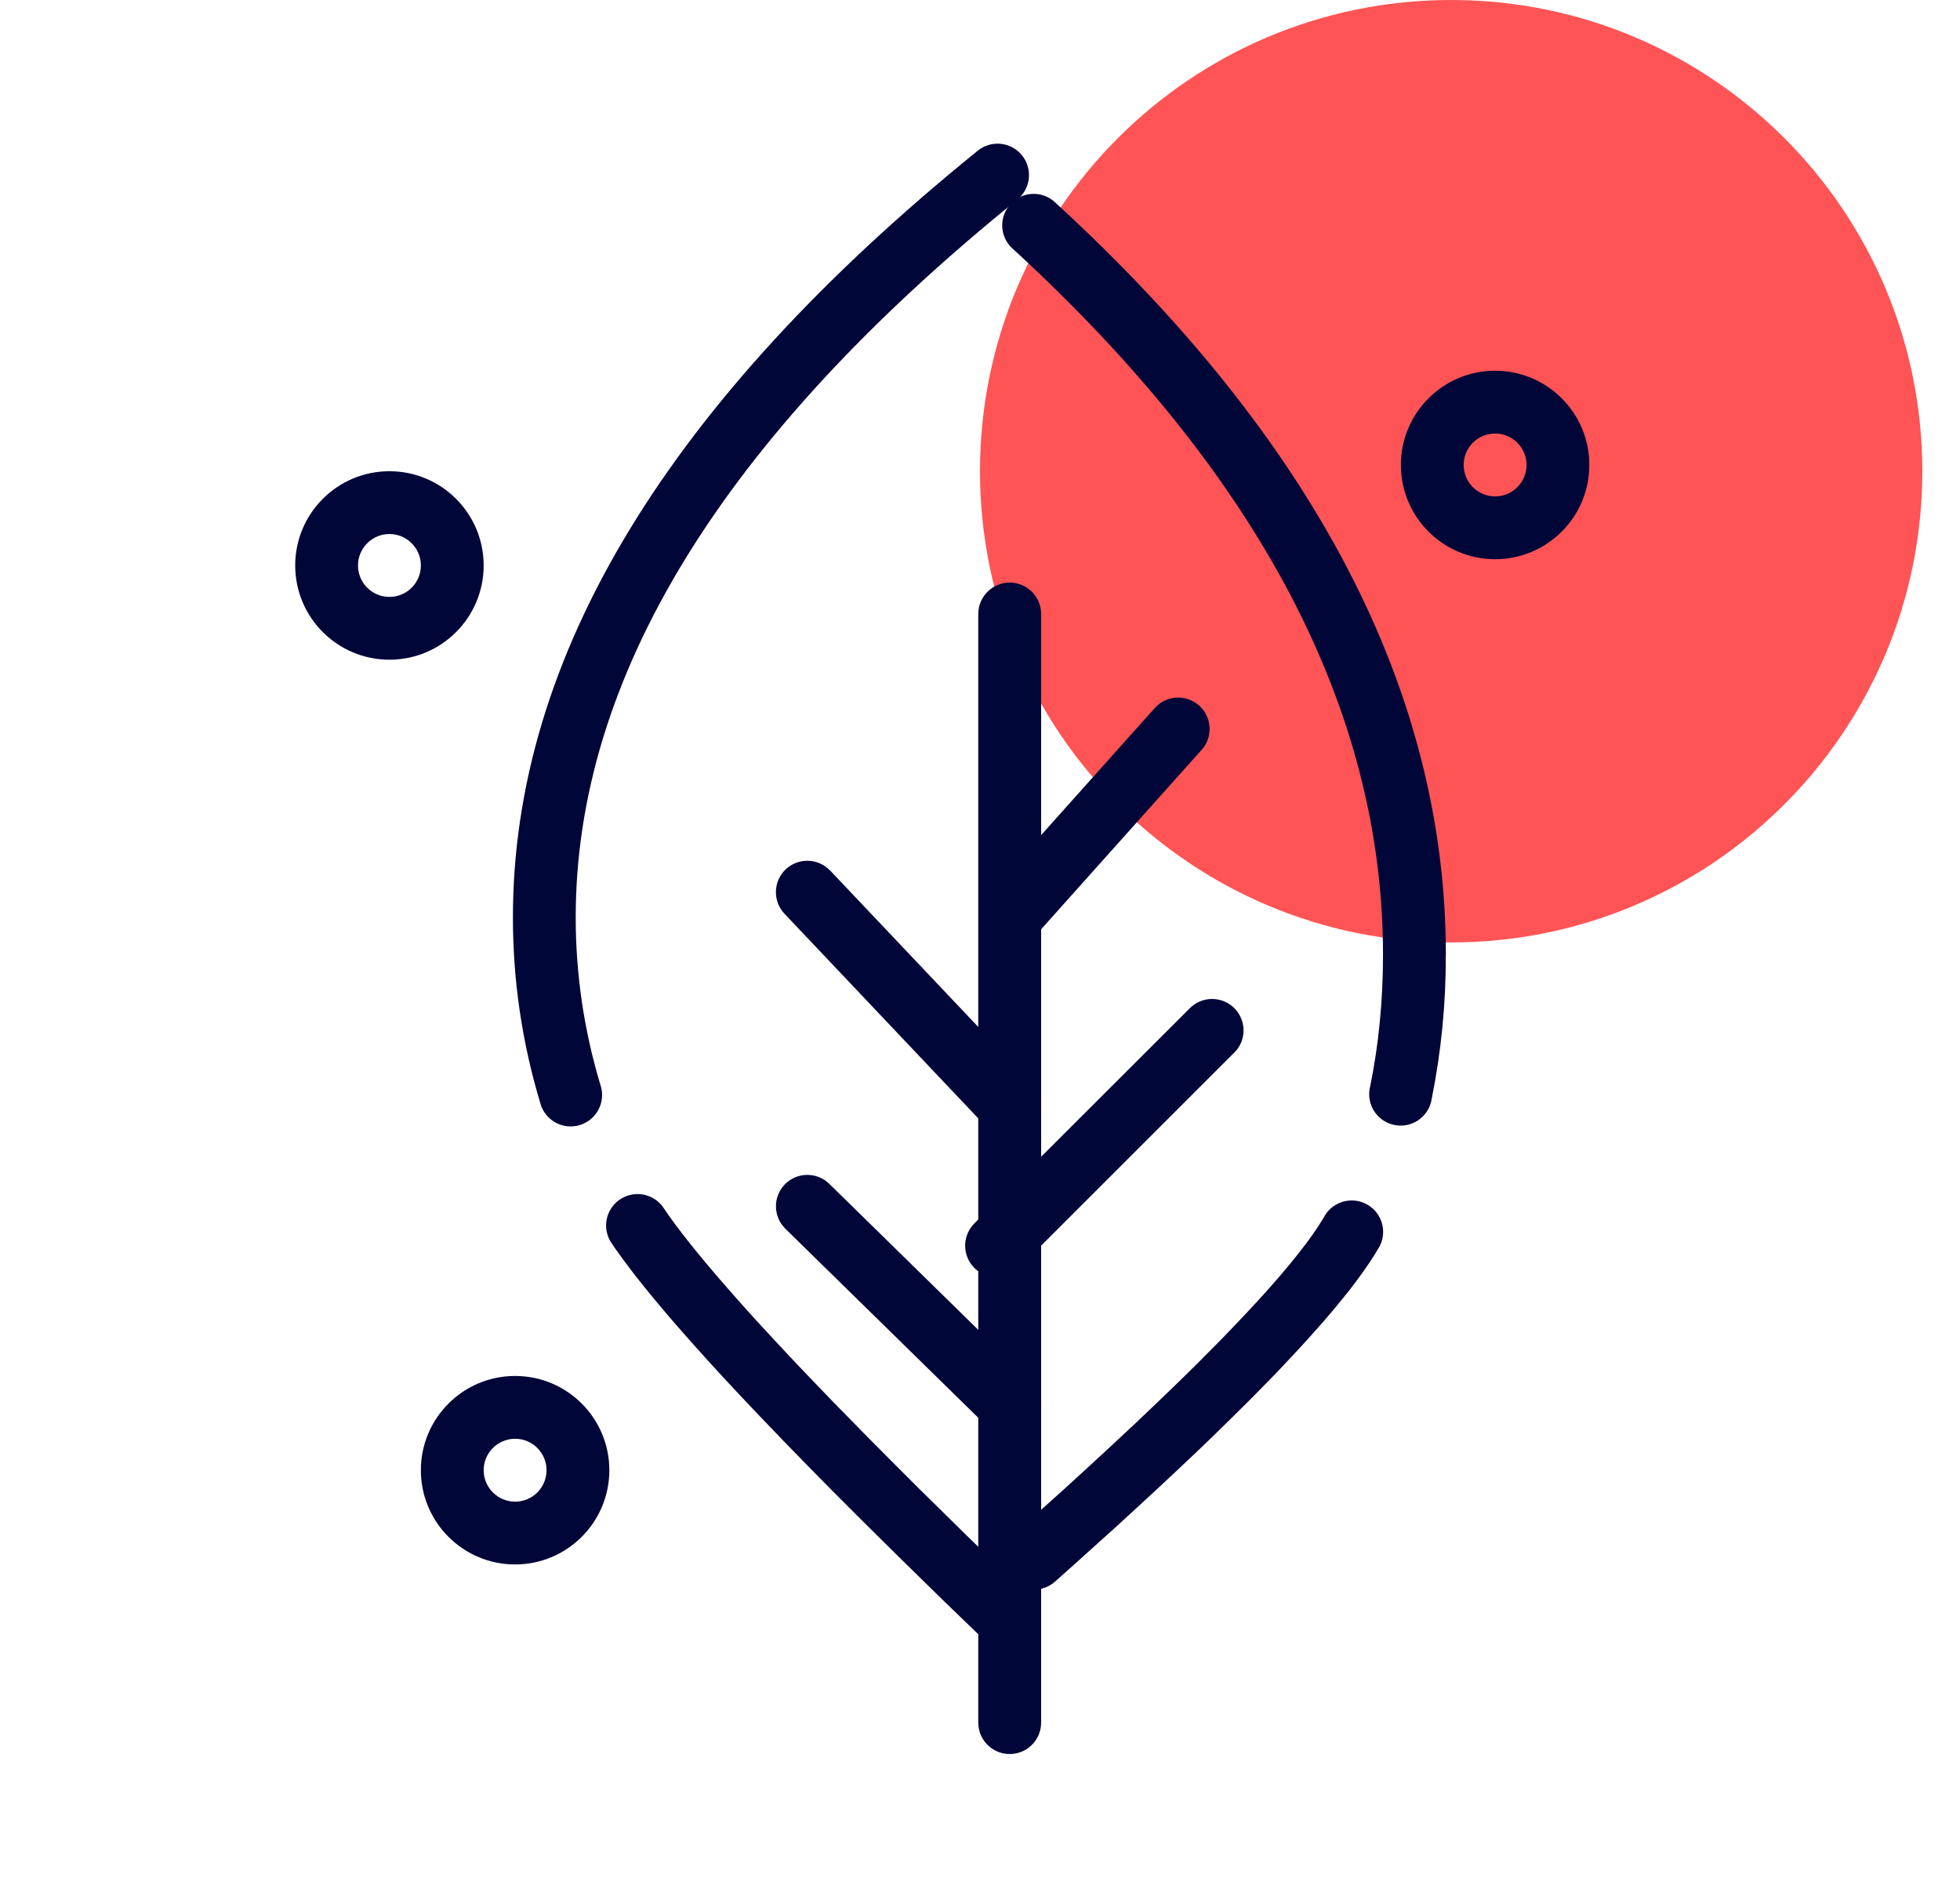
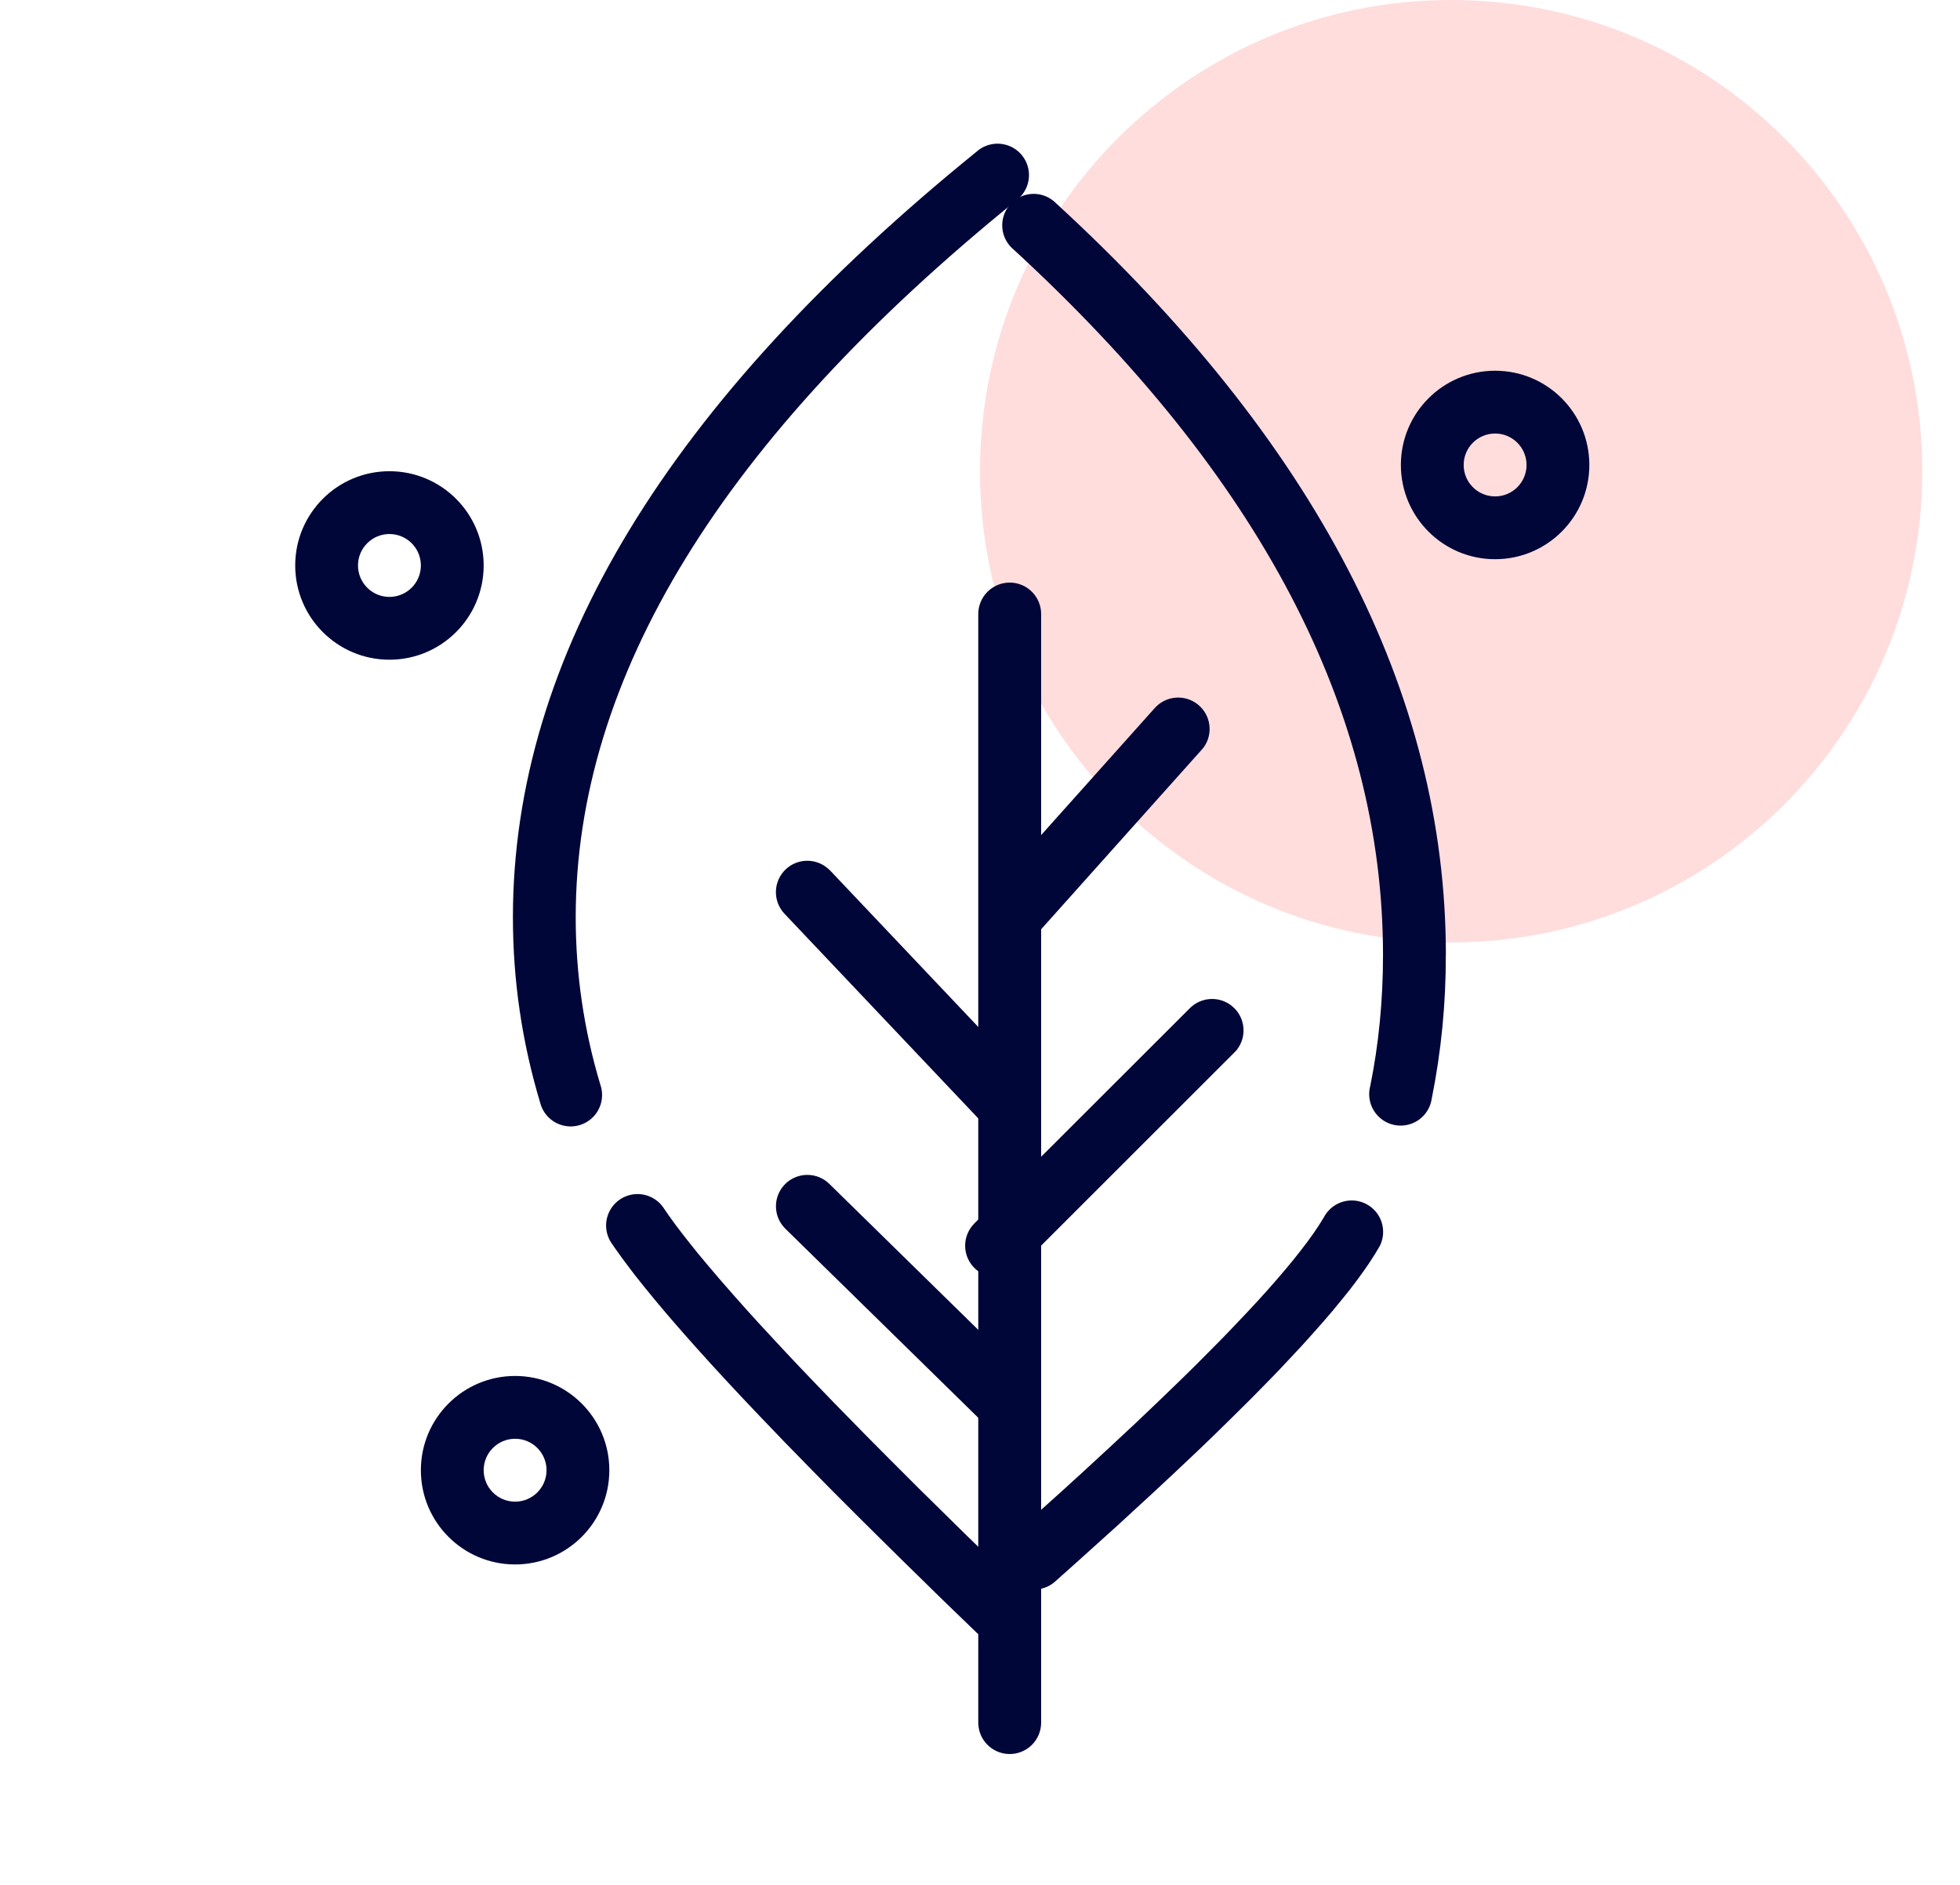
<svg xmlns="http://www.w3.org/2000/svg" width="26" height="25" viewBox="0 0 26 25" fill="none">
-   <circle cx="19.25" cy="6.25" r="6.25" fill="#FE5455" />
+   <circle cx="19.25" cy="6.25" r="6.25" fill="#FDD" />
  <g fill="#000638">
    <path fill-rule="evenodd" clip-rule="evenodd" d="M13.482 2.657a.417.417 0 10-.524-.648C8.87 5.32 6.804 8.704 6.804 12.167c0 .835.12 1.656.362 2.46a.417.417 0 10.798-.24 7.678 7.678 0 01-.327-2.22c0-3.174 1.934-6.344 5.846-9.51zM8.88 16.134l-.072-.105a.417.417 0 10-.69.468l.044.064.097.135.108.144.058.076.125.157.136.166.147.175.077.09.164.188.175.197.186.206.197.214.209.224.22.232.35.365.376.385.264.268.382.382.532.526.568.556.4.386a.417.417 0 10.578-.6l-.69-.669-.638-.628-.358-.358-.34-.342-.425-.434-.2-.207-.286-.299-.266-.284-.248-.268-.155-.171-.147-.165-.205-.234-.186-.219-.114-.137-.105-.131-.098-.125-.089-.117-.08-.111z" />
    <path fill-rule="evenodd" clip-rule="evenodd" d="M19.18 12.667c0-3.49-1.734-6.816-5.172-9.972a.417.417 0 10-.563.614c3.277 3.01 4.901 6.125 4.901 9.358 0 .605-.057 1.186-.17 1.741a.417.417 0 10.816.167 9.523 9.523 0 00.187-1.908zm-.875 3.856a.417.417 0 00-.724-.411c-.01.015-.018.03-.027.046l-.06.096a4.107 4.107 0 01-.07.104l-.079.11-.088.115-.097.123-.106.128-.116.136-.124.141-.134.148-.143.154-.152.16-.16.167-.085.086-.265.267-.188.185-.3.29-.319.304-.34.317-.36.332-.251.229-.394.354-.273.243a.417.417 0 10.553.624l.282-.252.536-.483.5-.46.236-.22.337-.318.213-.205.203-.199.289-.286.268-.273.085-.088.162-.172.154-.165.144-.16.136-.153.126-.147.117-.142.109-.135.099-.13.09-.124c.057-.08.108-.157.153-.23l.063-.106z" />
    <path d="M13.394 7.727c.216 0 .393.164.415.374l.002.043v14.71a.417.417 0 01-.831.043l-.003-.043V8.144c0-.23.187-.417.417-.417z" />
    <path d="M15.32 9.389a.417.417 0 01.65.52l-.029.035-2.236 2.5a.417.417 0 01-.65-.52l.029-.035 2.236-2.5zm-4.897 2.141a.417.417 0 01.556-.014l.033.03 2.684 2.834a.417.417 0 01-.572.604l-.033-.03-2.684-2.834a.417.417 0 01.016-.59zm5.361 1.842a.417.417 0 01.62.556l-.031.033-2.858 2.856a.417.417 0 01-.62-.556l.03-.034 2.859-2.855zm-5.372 2.336a.417.417 0 01.555-.036l.034.03 2.684 2.63a.417.417 0 01-.549.625l-.034-.03-2.684-2.63a.417.417 0 01-.006-.589z" />
    <path fill-rule="evenodd" clip-rule="evenodd" d="M3.916 7.5a1.25 1.25 0 112.5 0 1.25 1.25 0 01-2.5 0zm1.667 0a.417.417 0 10-.834 0 .417.417 0 00.834 0zm0 12a1.25 1.25 0 112.5 0 1.25 1.25 0 01-2.5 0zm1.667 0a.417.417 0 10-.834 0 .417.417 0 00.834 0zM18.583 6.167a1.25 1.25 0 112.5 0 1.25 1.25 0 01-2.5 0zm1.667 0a.417.417 0 10-.834 0 .417.417 0 00.834 0z" />
  </g>
</svg>
